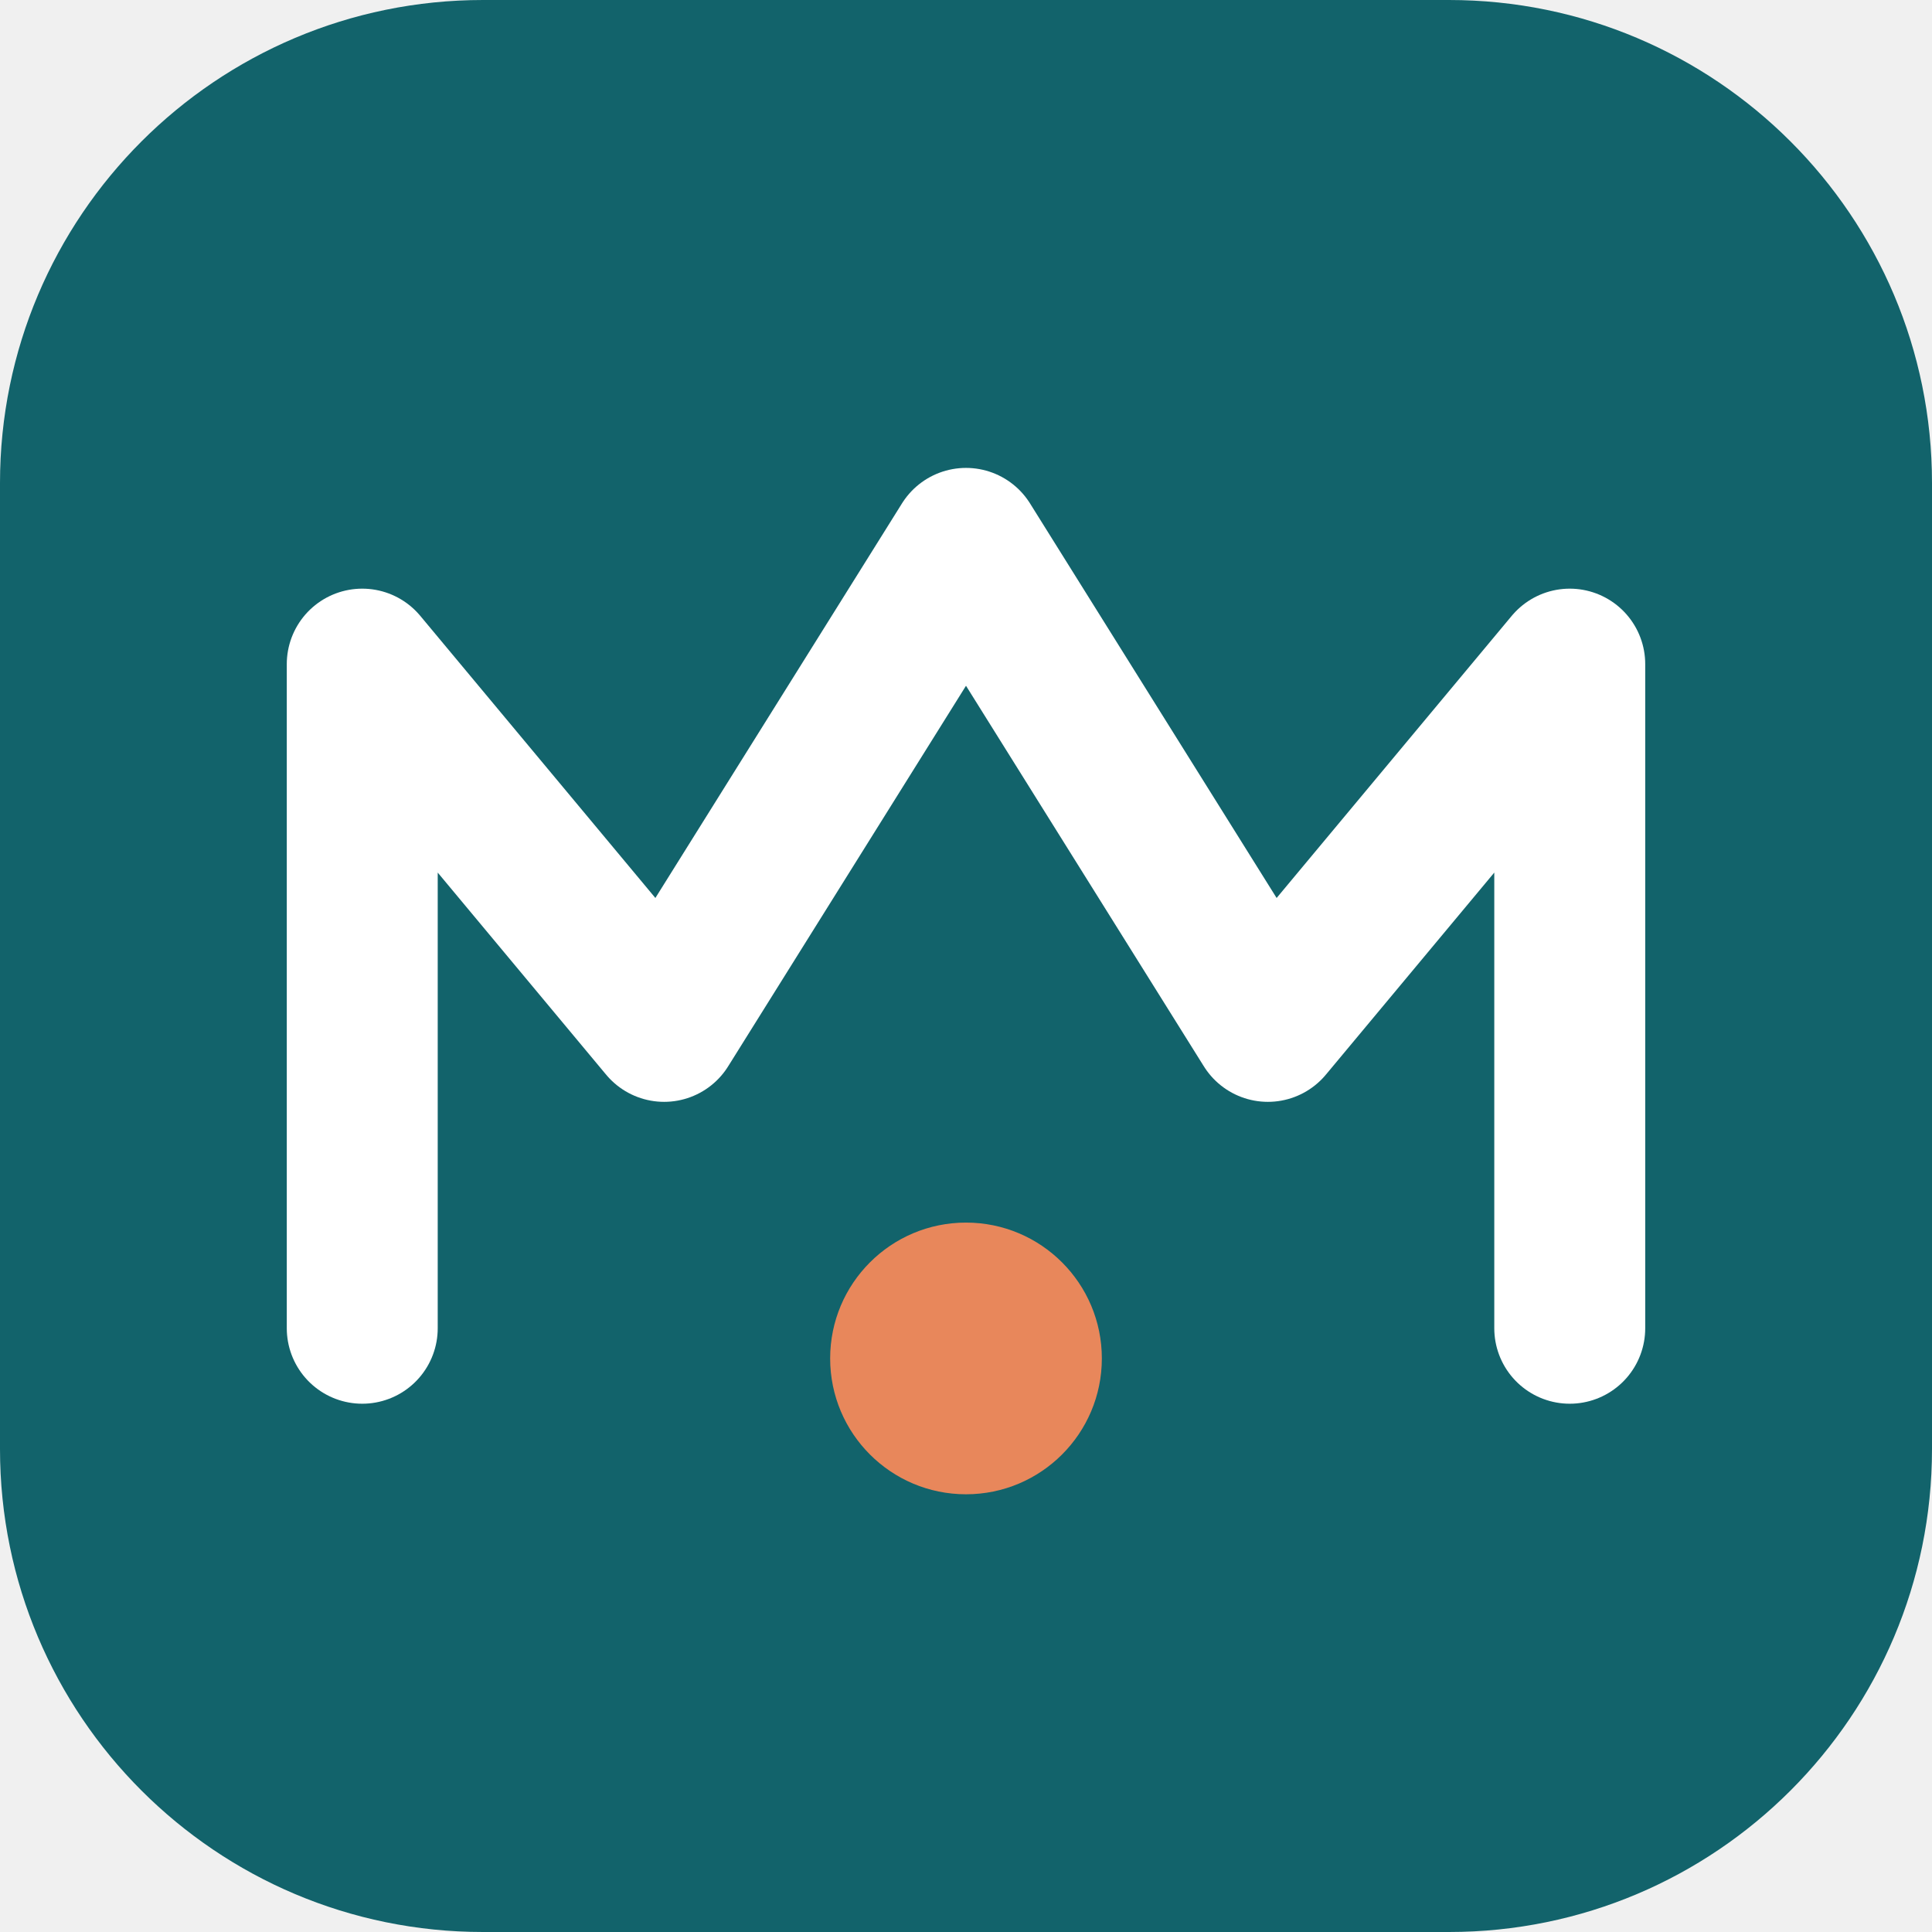
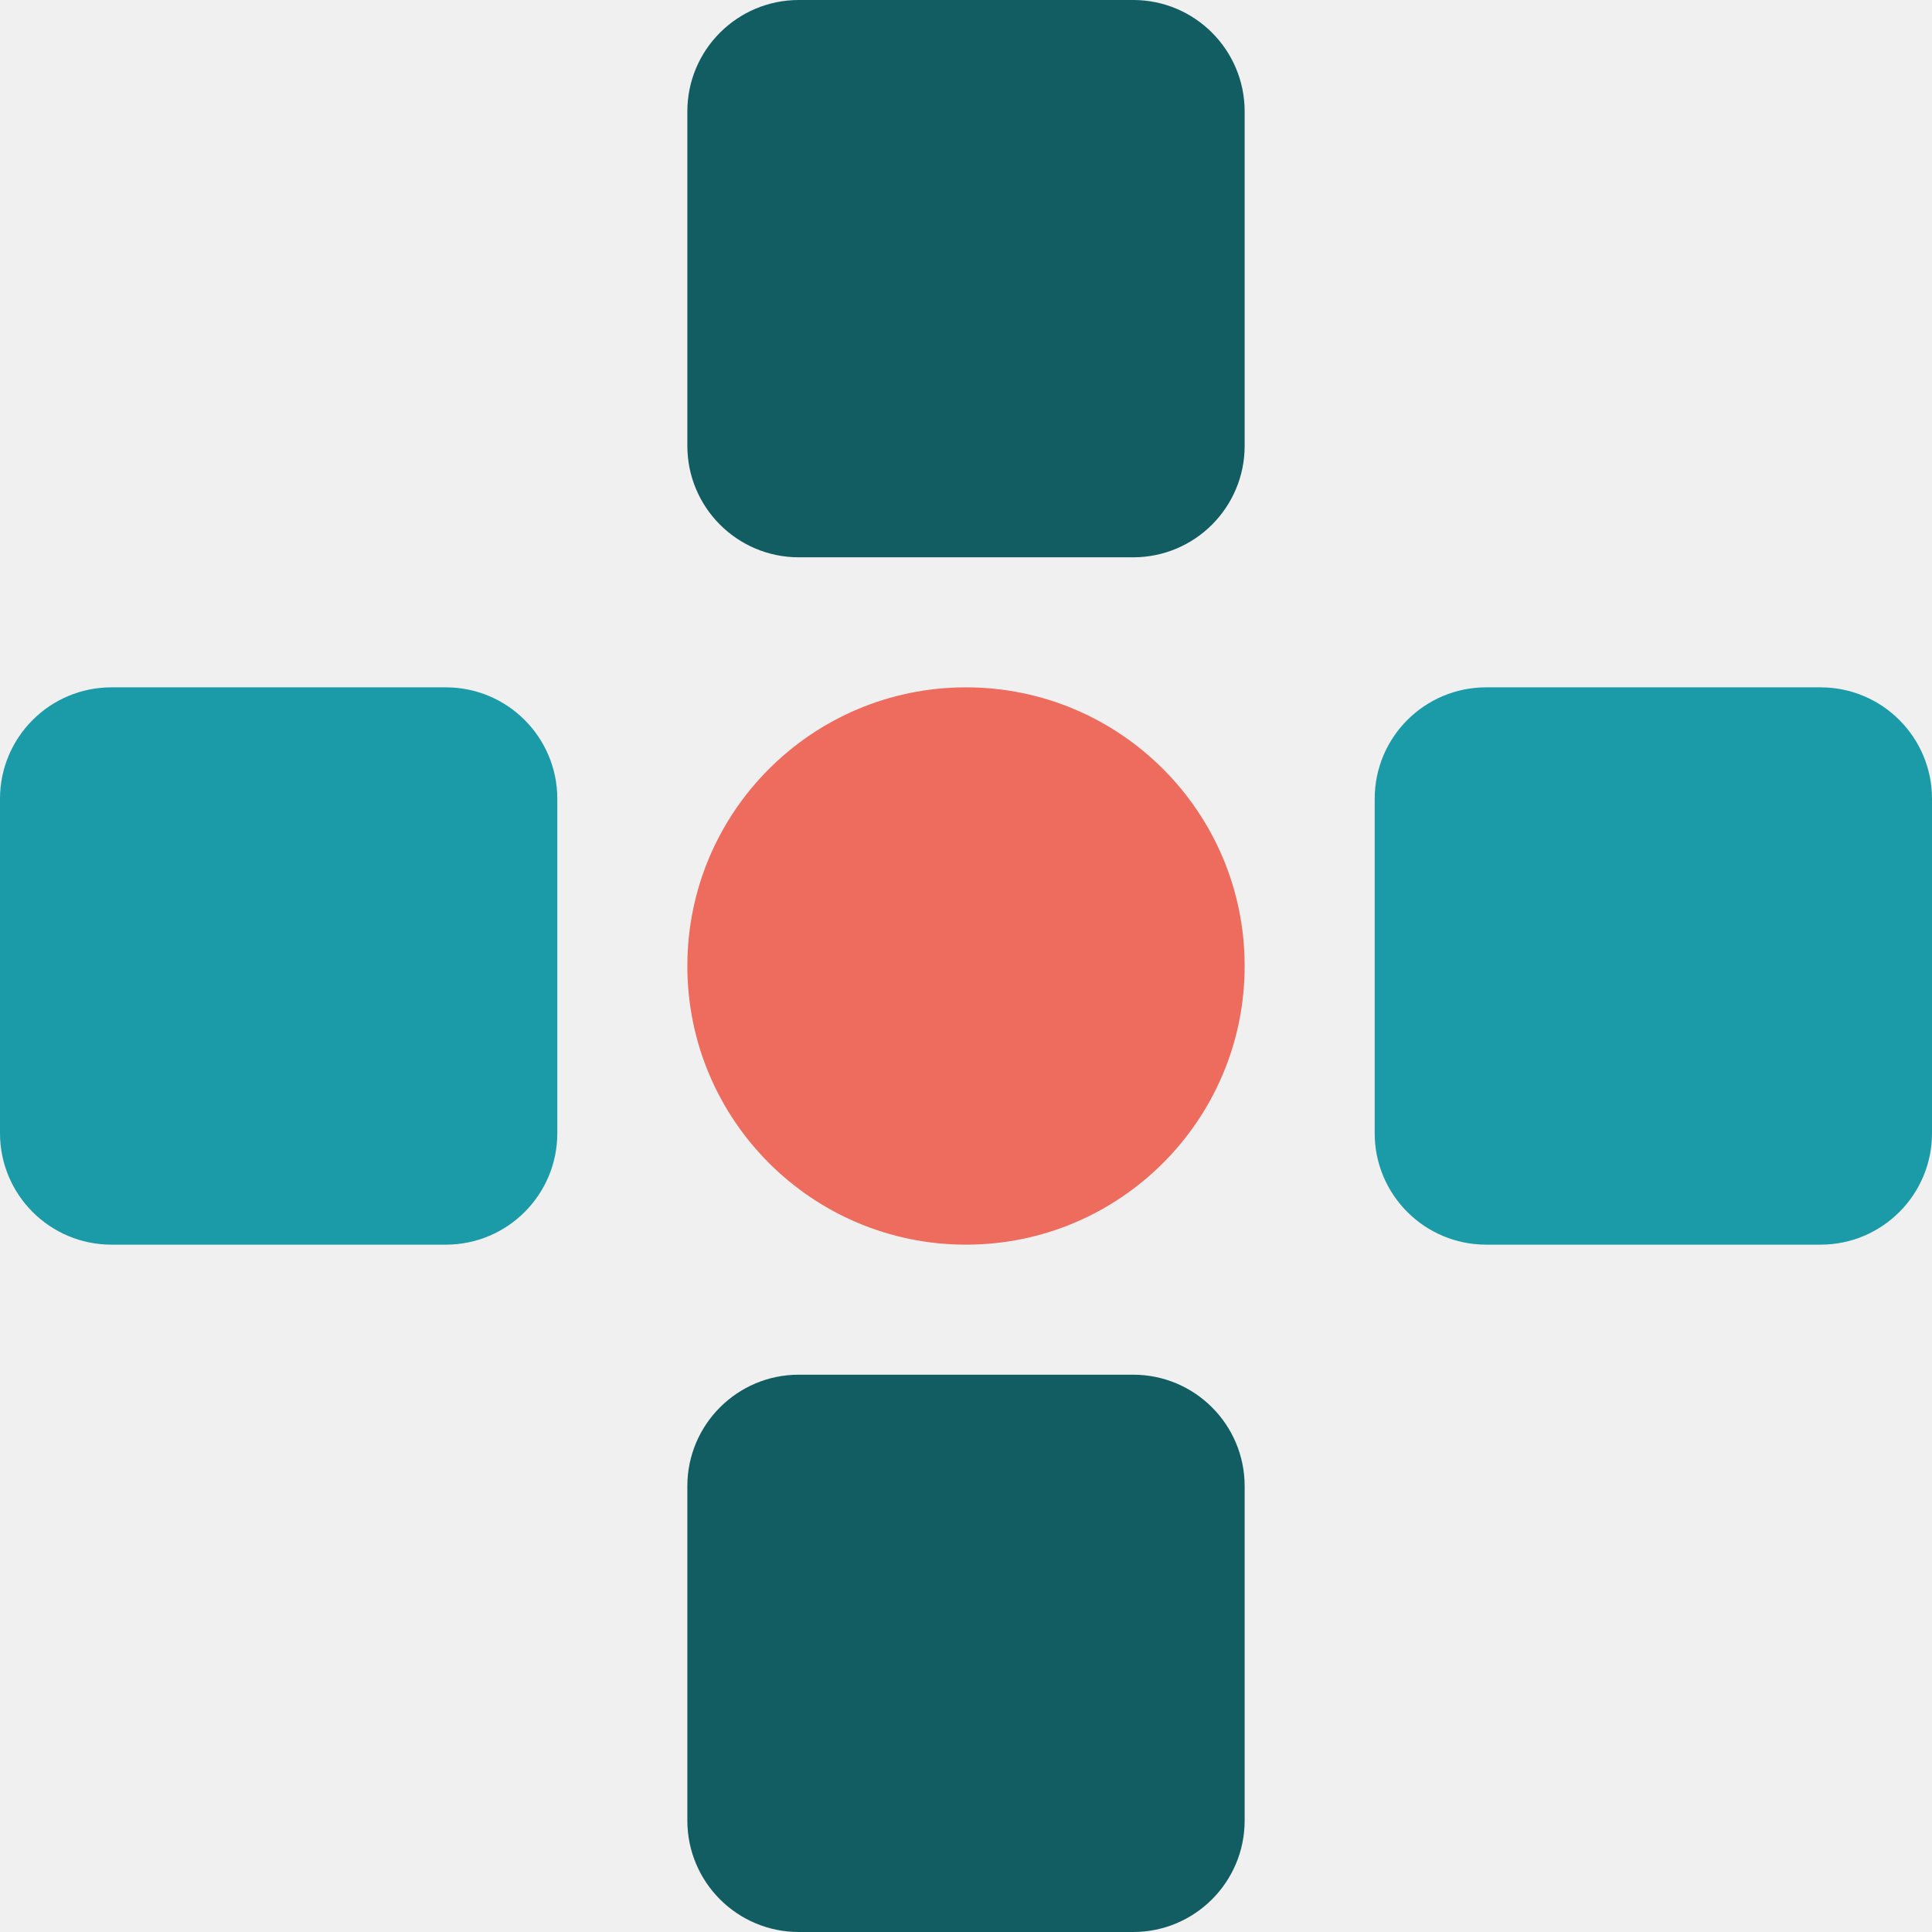
- <svg xmlns="http://www.w3.org/2000/svg" viewBox="0 0 64 64" role="img" aria-label="MEDORA CLINICS mark">
-   <rect width="64" height="64" rx="16" fill="#12636B" />
-   <path d="M12 44 V22 L22 34 L32 18 L42 34 L52 22 V44" fill="none" stroke="#FFFFFF" stroke-width="5" stroke-linecap="round" stroke-linejoin="round" />
-   <circle cx="32" cy="45" r="4.5" fill="#E8875B" />
+ <svg xmlns="http://www.w3.org/2000/svg" viewBox="0 0 208 208" role="img" aria-label="Medora Clinics">
+   <rect x="74" y="0" width="60" height="60" rx="12" fill="#115D62" />
+   <rect x="74" y="148" width="60" height="60" rx="12" fill="#115D62" />
+   <rect x="0" y="74" width="60" height="60" rx="12" fill="#1B9AA7" />
+   <rect x="148" y="74" width="60" height="60" rx="12" fill="#1B9AA7" />
+   <circle cx="104" cy="104" r="30" fill="#EE6C5E" />
</svg>
